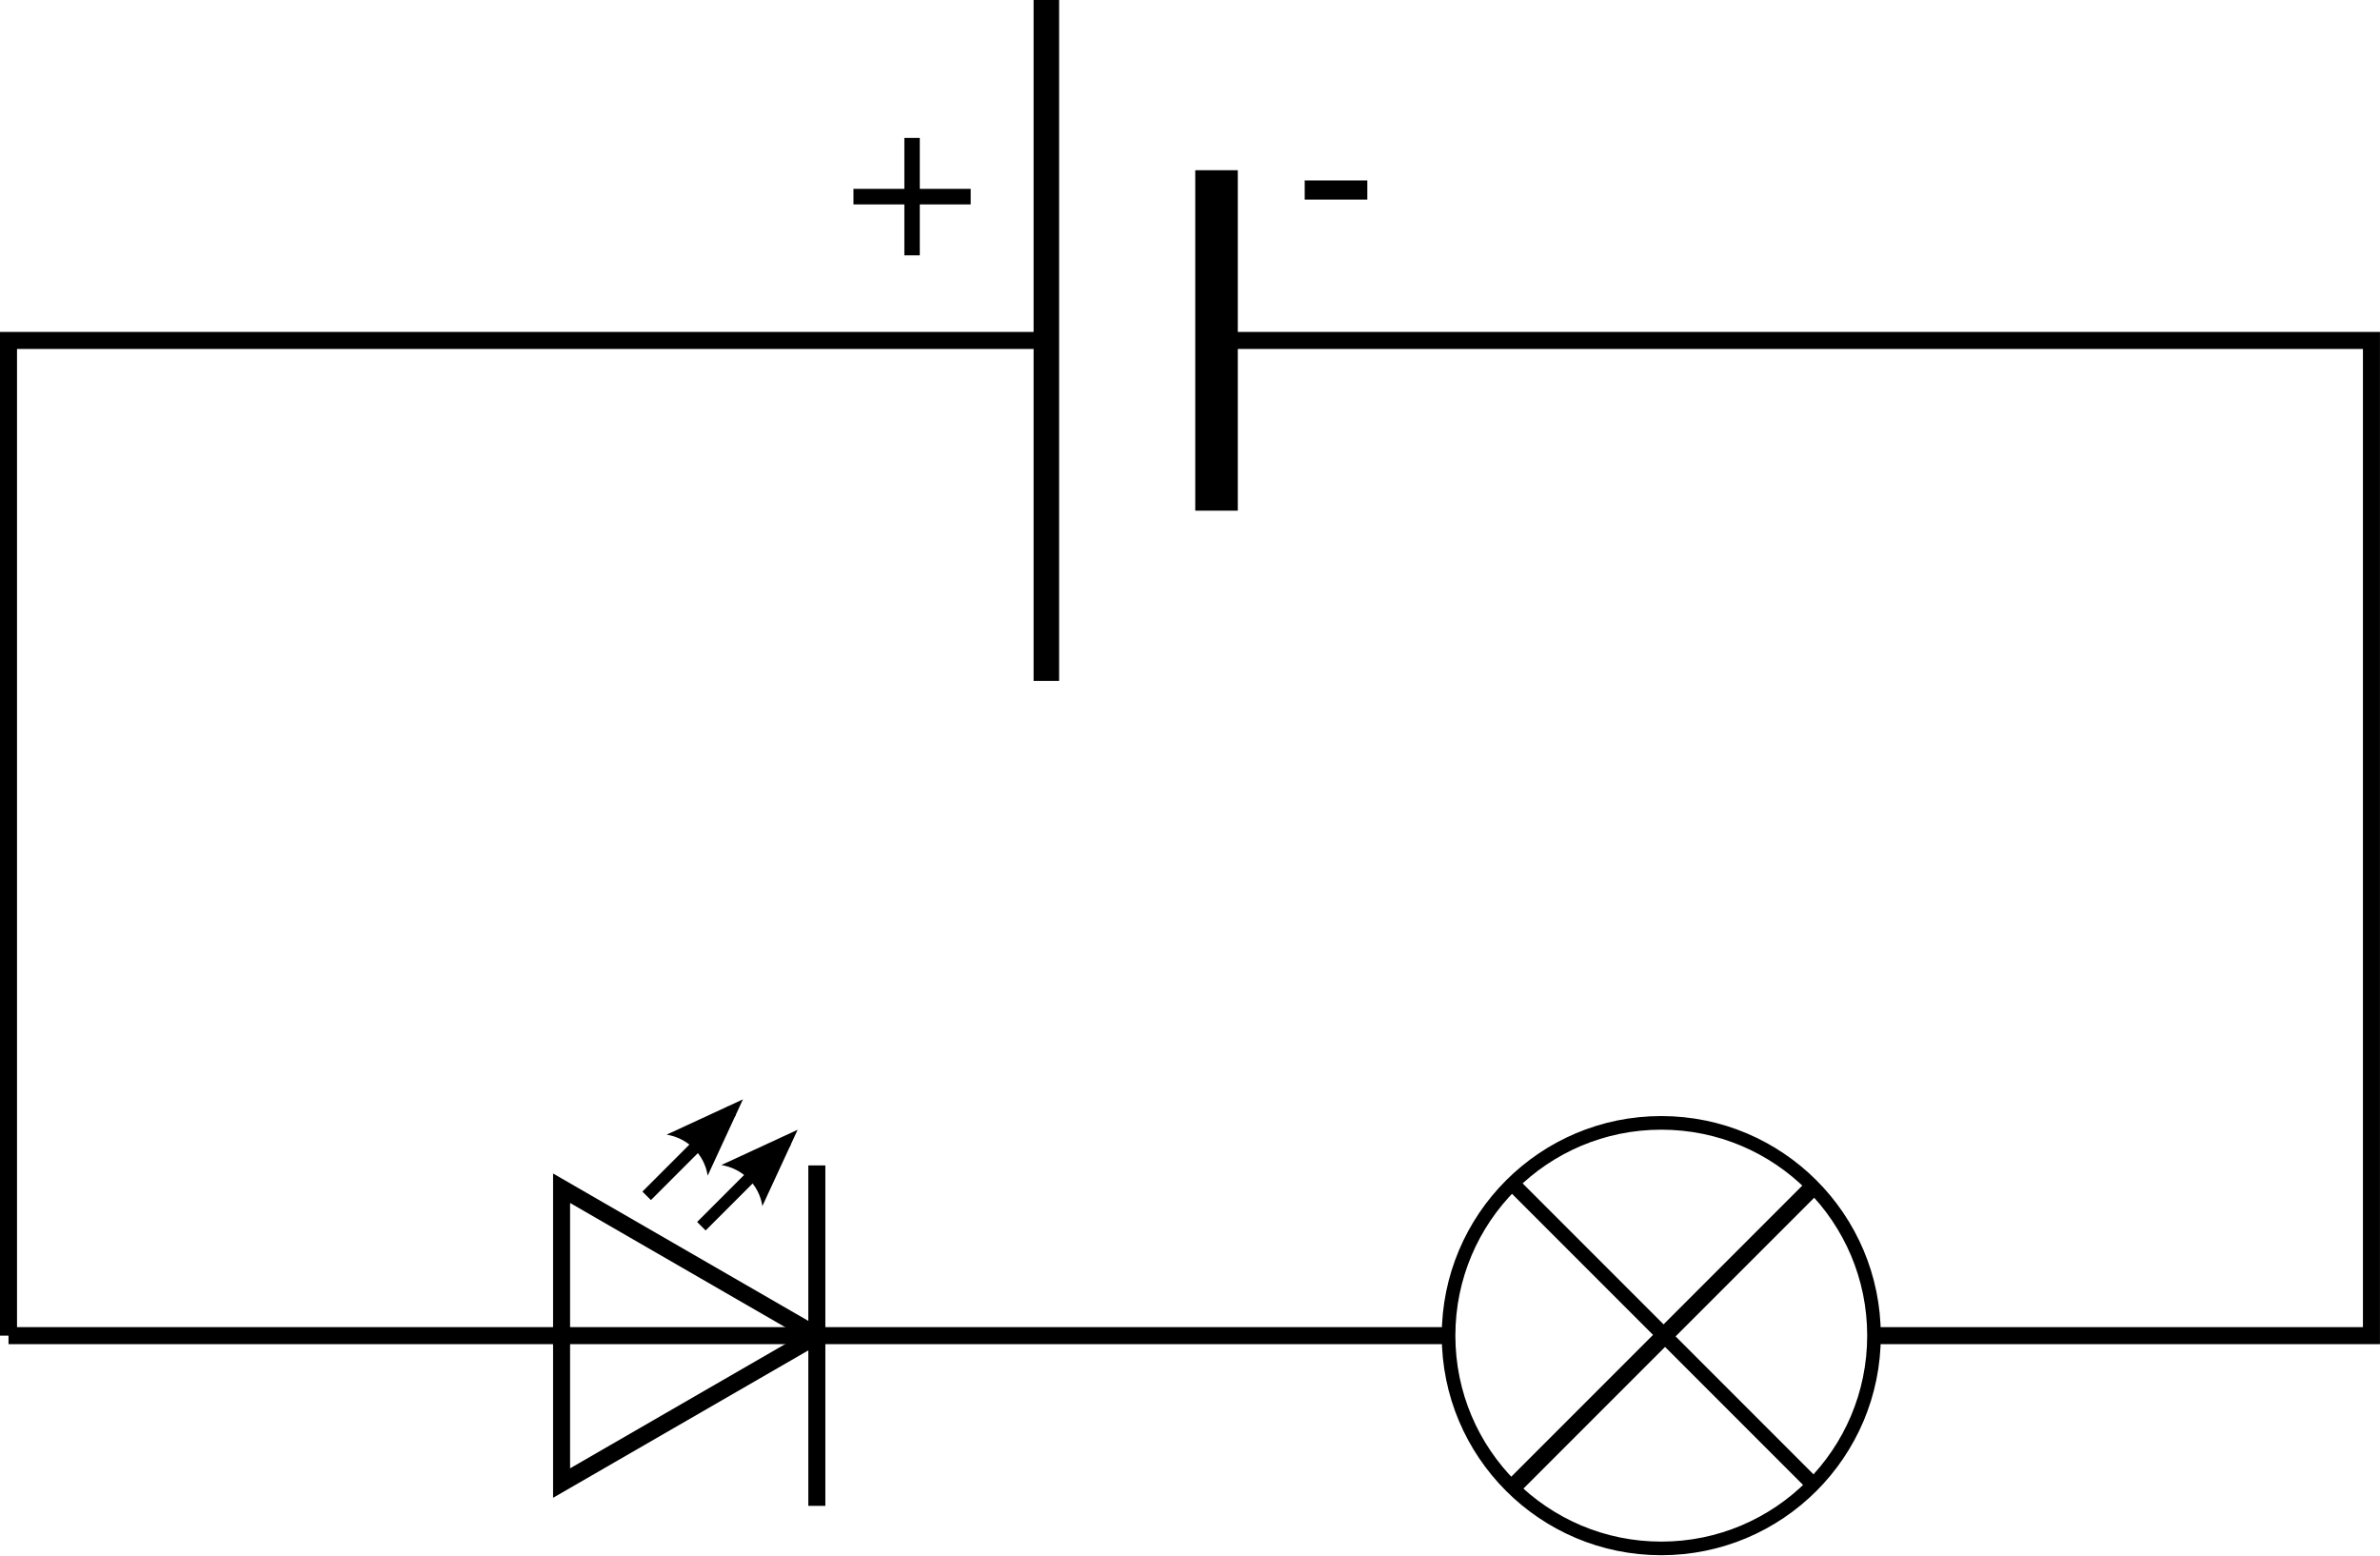
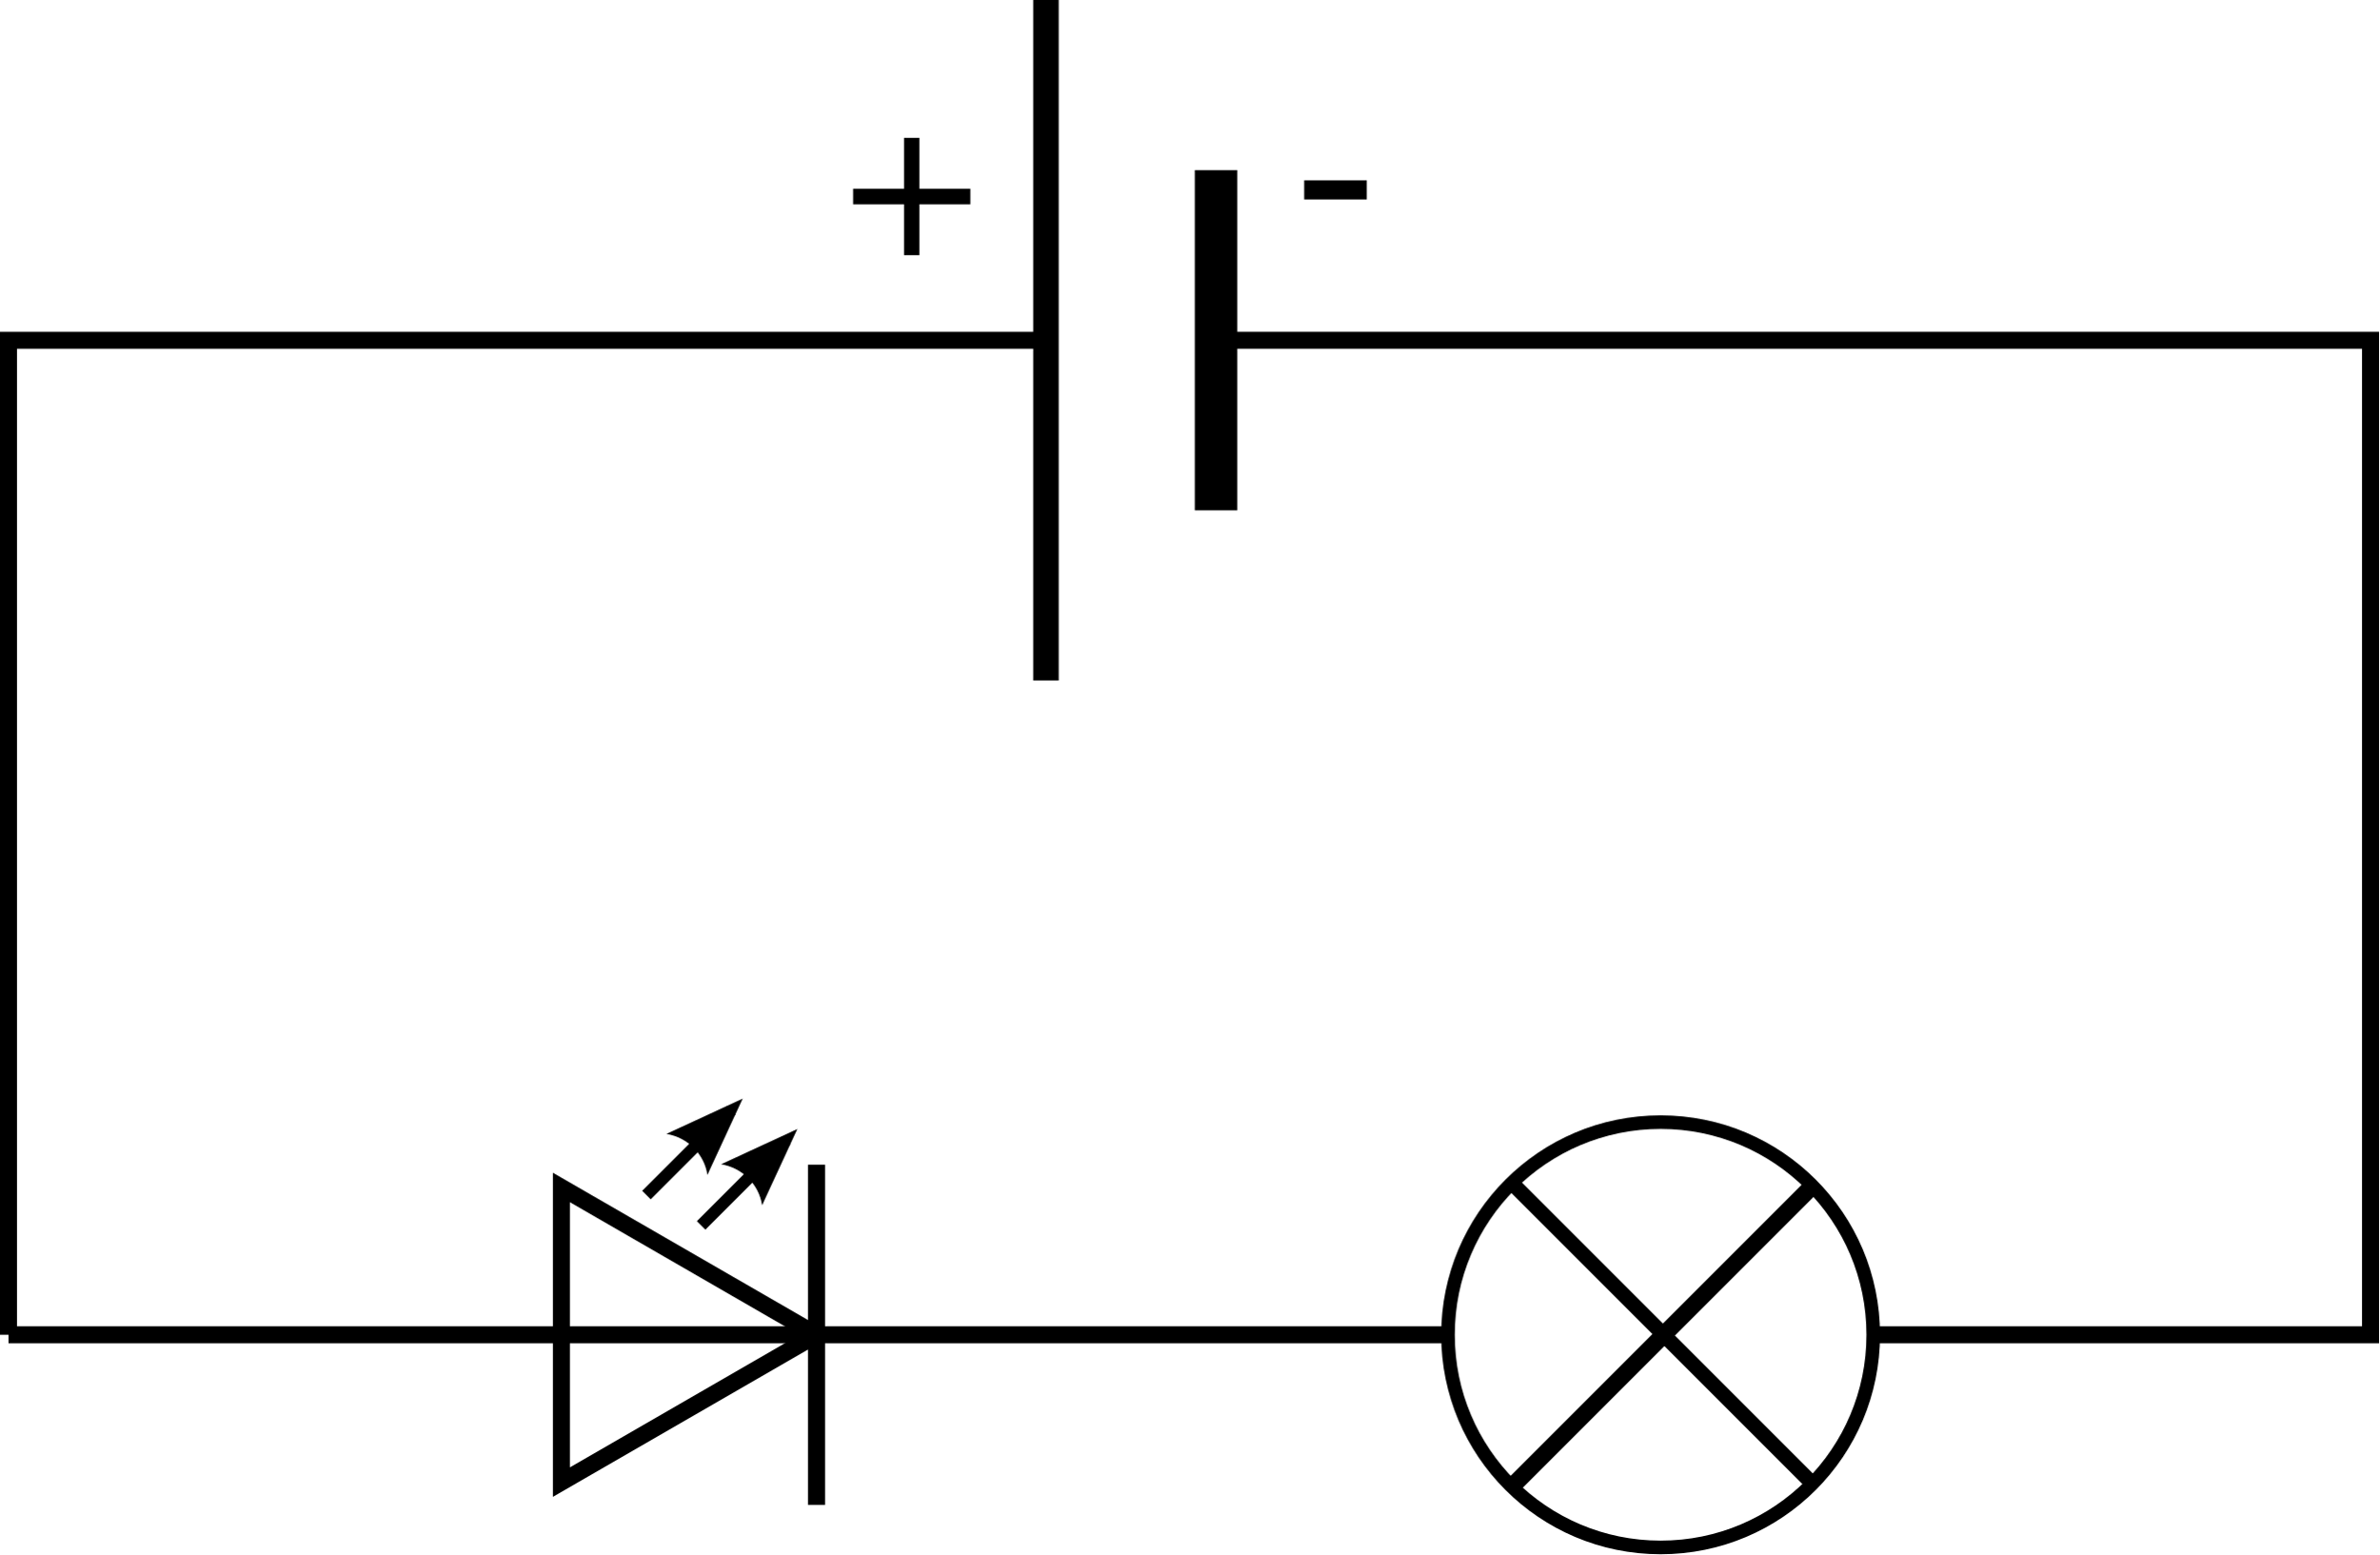
- <svg xmlns="http://www.w3.org/2000/svg" width="13.851mm" height="9.048mm" viewBox="0 0 13.851 9.048" version="1.1" id="svg5">
+ <svg xmlns="http://www.w3.org/2000/svg" width="151.211mm" height="98.784mm" viewBox="0 0 151.211 98.784" version="1.1" id="svg5">
  <defs id="defs2">
    <marker style="overflow:visible" id="Arrow2Mend-332" refX="0" refY="0" orient="auto">
      <path transform="scale(-0.6)" d="M 8.719,4.034 -2.207,0.016 8.719,-4.002 c -1.745,2.372 -1.735,5.617 -6e-7,8.035 z" style="font-size:12px;fill-rule:evenodd;stroke-width:0.625;stroke-linejoin:round" id="path4247" />
    </marker>
    <marker style="overflow:visible" id="marker22138" refX="0" refY="0" orient="auto">
      <path transform="scale(-0.6)" d="M 8.719,4.034 -2.207,0.016 8.719,-4.002 c -1.745,2.372 -1.735,5.617 -6e-7,8.035 z" style="font-size:12px;fill-rule:evenodd;stroke-width:0.625;stroke-linejoin:round" id="path22136" />
    </marker>
  </defs>
-   <g id="layer1" transform="translate(-36.38932,-68.66641)">
-     <g id="g19660" transform="matrix(0.07237735,0,0,0.07237735,1.9355,-181.1684)">
+   <g id="layer1" transform="translate(32.29062,-23.79881)">
+     <g id="g19660" transform="matrix(0.7901546,0,0,0.7901546,-408.4283,-2703.686)">
      <g id="g15089" transform="translate(-3833.285,3126.842)">
        <g id="g4130-5-8-2-3-8" transform="matrix(0.6841649,0,0,0.6841649,4119.785,176.284)" style="stroke-linecap:butt">
          <path id="path2820-2-18-4-0-6-80-8" d="M 420,257.362 H 555.735 V 374.293 H 497.27" style="fill:none;stroke:#000000;stroke-width:2;stroke-linecap:butt;stroke-linejoin:miter;stroke-miterlimit:4;stroke-dasharray:none;stroke-opacity:1" />
          <path id="path2822-2-9-1-8-0-3-8" d="M 400,257.362 H 278.024 l 7e-5,116.931" style="fill:none;stroke:#000000;stroke-width:2;stroke-linecap:butt;stroke-linejoin:miter;stroke-miterlimit:4;stroke-dasharray:none;stroke-opacity:1" />
          <path id="path3837-2-20-7-6-36-9" d="m 420,277.362 v -40" style="fill:none;stroke:#000000;stroke-width:5;stroke-linecap:butt;stroke-linejoin:miter;stroke-miterlimit:4;stroke-dasharray:none;stroke-opacity:1" />
          <path id="path3837-2-5-0-7-9-21-7" d="m 400,297.362 v -80" style="fill:none;stroke:#000000;stroke-width:3;stroke-linecap:butt;stroke-linejoin:miter;stroke-miterlimit:4;stroke-dasharray:none;stroke-opacity:1" />
          <text id="text3950-1-8-6-4-7" y="247.362" x="375" style="font-style:normal;font-weight:normal;font-size:22px;font-family:'Bitstream Vera Sans';fill:#000000;fill-opacity:1;stroke:none" xml:space="preserve">
            <tspan y="247.362" x="375" id="tspan3952-4-3-8-8-6">+ </tspan>
          </text>
          <text id="text3954-6-8-0-9-4" y="247.362" x="428.99" style="font-style:normal;font-weight:normal;font-size:28px;font-family:'Bitstream Vera Sans';fill:#000000;fill-opacity:1;stroke:none" xml:space="preserve">
            <tspan y="247.362" x="428.99" id="tspan3956-07-3-8-79-3">-</tspan>
          </text>
        </g>
        <g id="g17352-2-0" transform="translate(3065.792,-120)">
          <circle r="25" cy="132.362" cx="195" transform="matrix(0.6841649,0,0,0.6841649,1243.692,461.8046)" id="path2849-6-66-7-7-9-3" style="fill:none;stroke:#000000;stroke-width:1.6;stroke-linecap:butt;stroke-miterlimit:4;stroke-dasharray:none;stroke-dashoffset:0;stroke-opacity:1" />
          <path id="path3792-0-3-5-27-0" d="m 1365.376,540.389 23.946,23.946" style="fill:none;stroke:#000000;stroke-width:1.197;stroke-linecap:butt;stroke-linejoin:miter;stroke-miterlimit:4;stroke-dasharray:none;stroke-opacity:1" />
          <path id="path3794-38-4-4-4-9" d="m 1365.376,564.335 23.946,-23.946" style="fill:none;stroke:#000000;stroke-width:1.368;stroke-linecap:butt;stroke-linejoin:miter;stroke-miterlimit:4;stroke-dasharray:none;stroke-opacity:1" />
        </g>
        <g id="g5263-3-0" transform="matrix(0.6841649,0,0,0.6841649,4084.226,143.3968)" style="stroke-linecap:butt">
          <path id="path2820-2-1-4-1-7-8" d="m 425,422.362 h 74.55" style="fill:none;stroke:#000000;stroke-width:2;stroke-linecap:butt;stroke-linejoin:miter;stroke-miterlimit:4;stroke-dasharray:none;stroke-opacity:1" />
          <path id="path2822-2-6-2-9-3-5" d="M 425,422.362 H 330" style="fill:none;stroke:#000000;stroke-width:2;stroke-linecap:butt;stroke-linejoin:miter;stroke-miterlimit:4;stroke-dasharray:none;stroke-opacity:1" />
          <path transform="translate(20,80.00001)" id="path4180-8-2-06" style="fill:none;stroke:#000000;stroke-width:2;stroke-linecap:butt;stroke-miterlimit:4;stroke-dasharray:none;stroke-dashoffset:0;stroke-opacity:1" d="m 405,342.362 -30,17.321 v -34.641 z" />
          <path id="path4182-6-6-46" d="m 425,402.362 v 40" style="fill:none;stroke:#000000;stroke-width:2;stroke-linecap:butt;stroke-linejoin:miter;stroke-miterlimit:4;stroke-dasharray:none;stroke-opacity:1" />
          <path id="path4215-5-25" d="m 405,405.934 10,-10" style="fill:none;stroke:#000000;stroke-width:1.414px;stroke-linecap:butt;stroke-linejoin:miter;stroke-opacity:1;marker-end:url(#Arrow2Mend-332)" />
          <path id="path4215-2-2-8" d="m 411.429,409.505 10,-10" style="fill:none;stroke:#000000;stroke-width:1.414px;stroke-linecap:butt;stroke-linejoin:miter;stroke-opacity:1;marker-end:url(#Arrow2Mend-332)" />
        </g>
      </g>
    </g>
  </g>
</svg>
